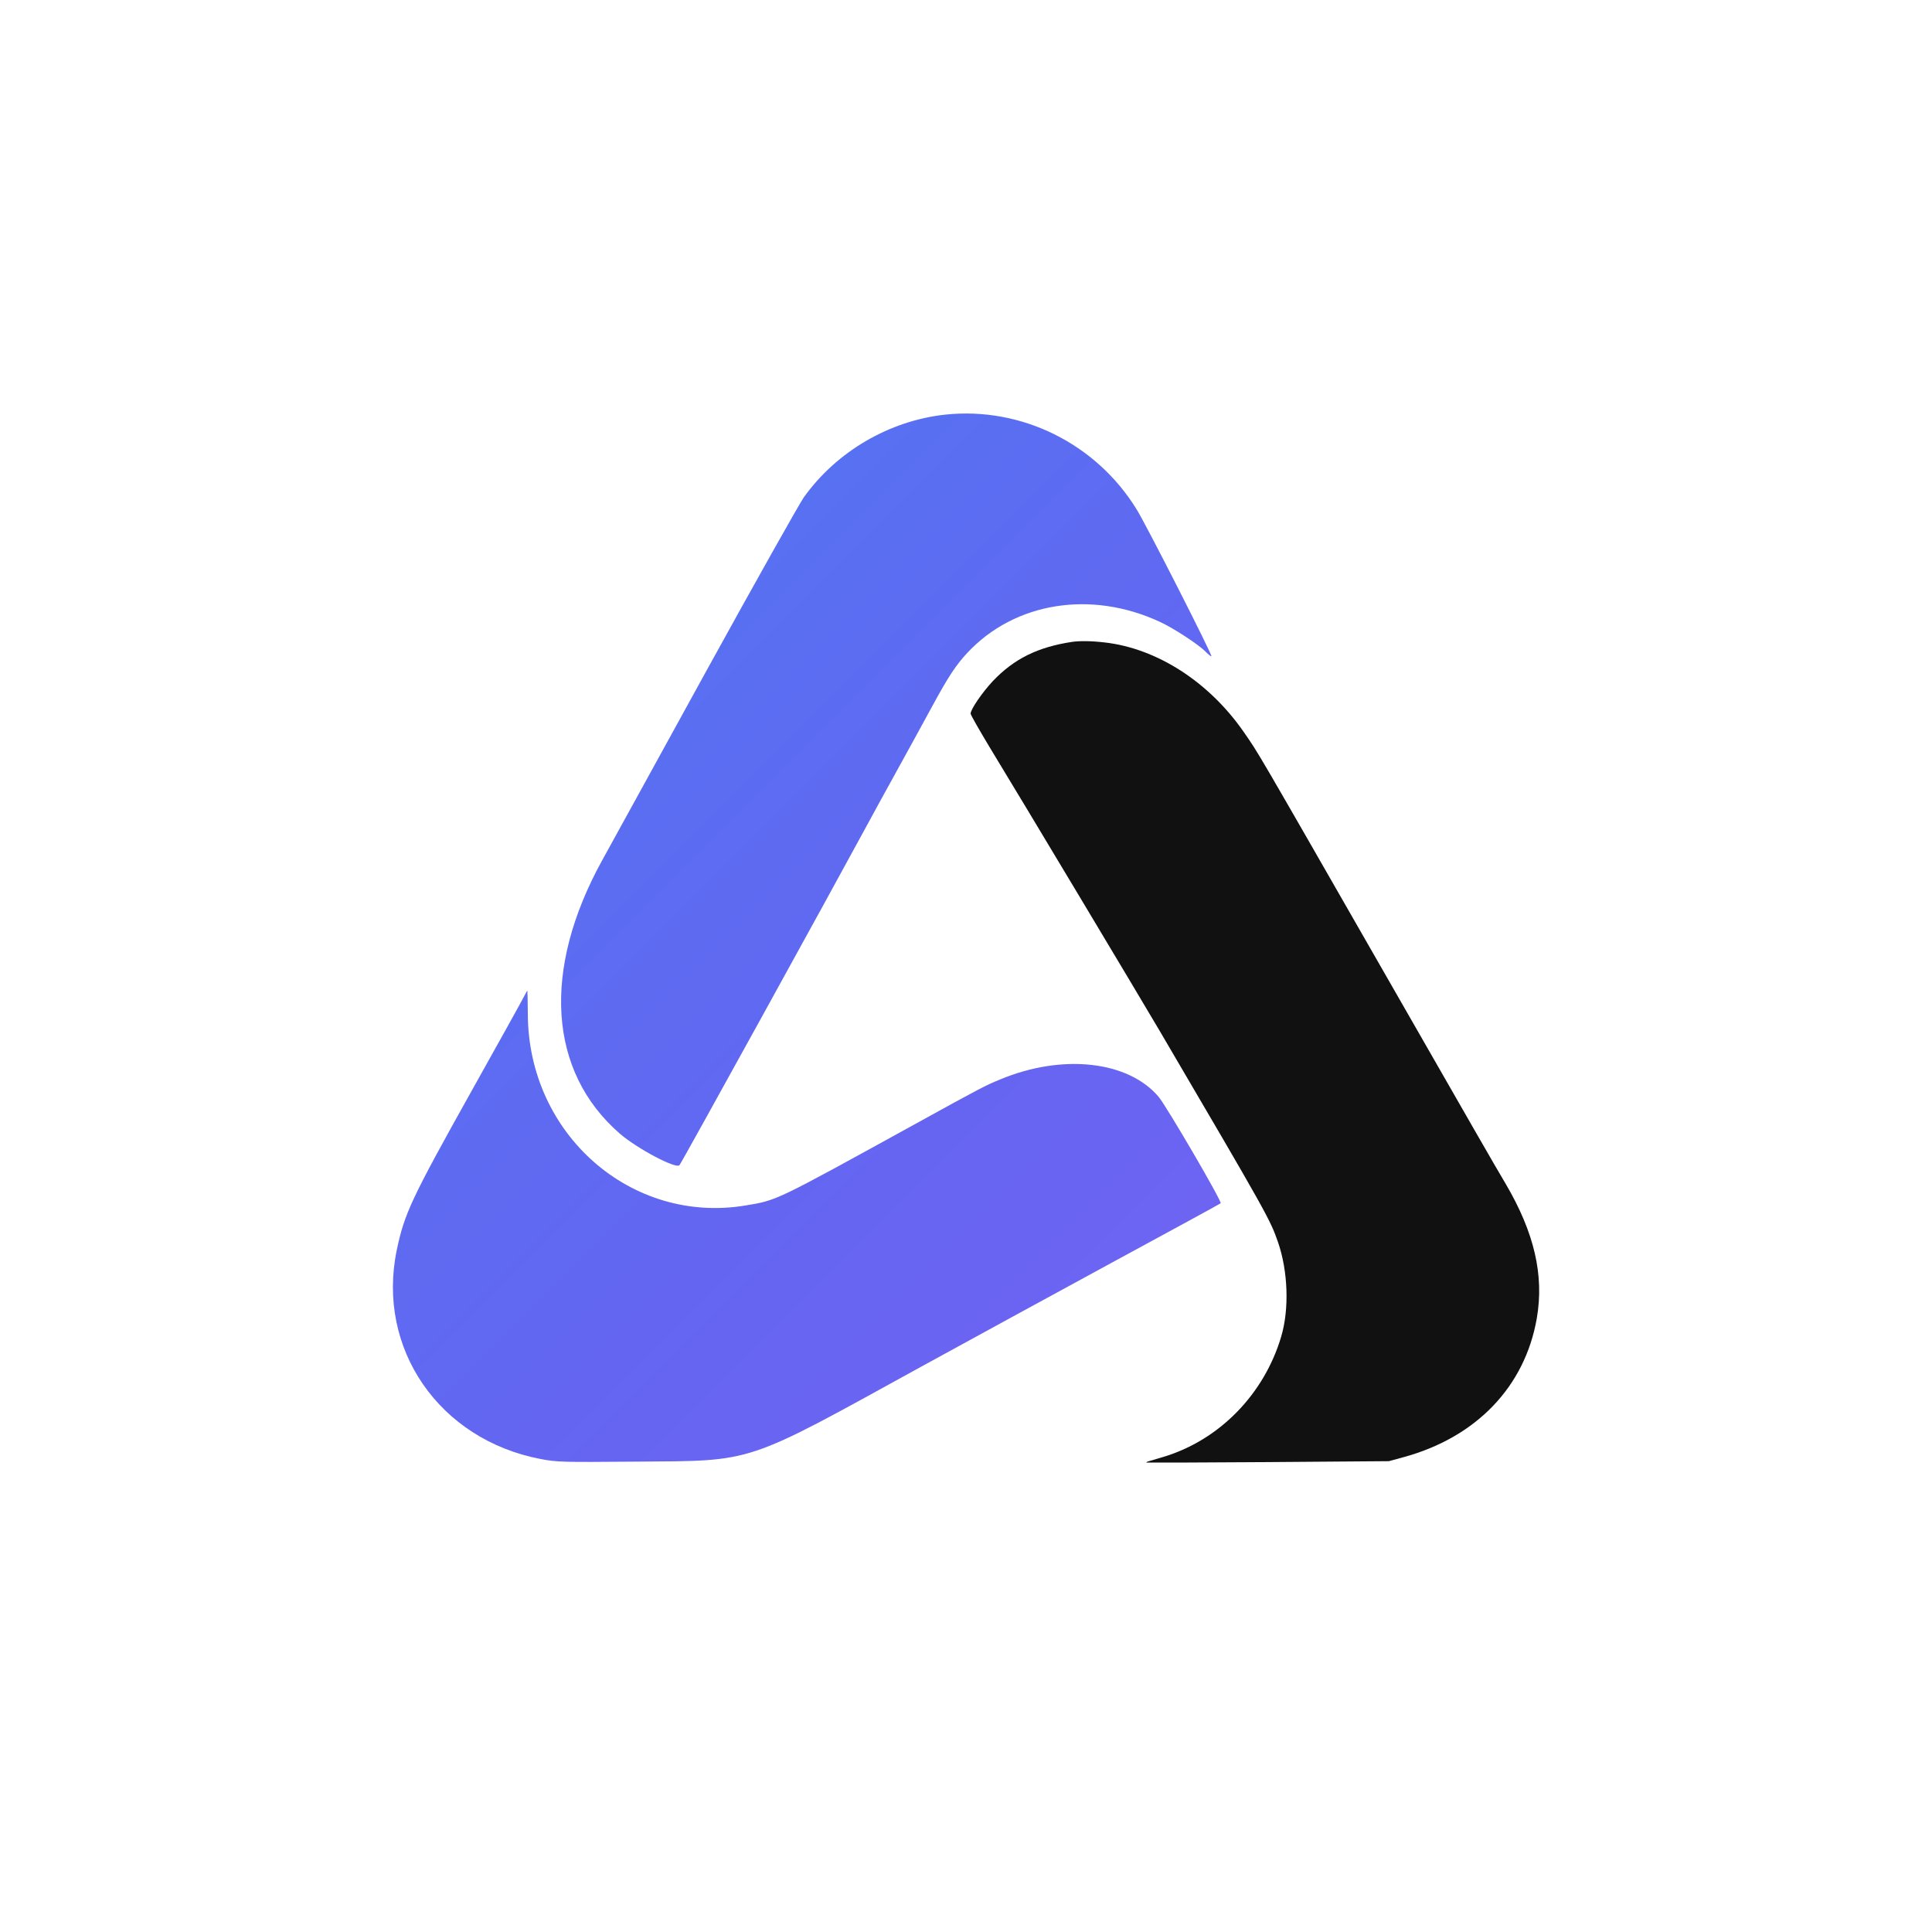
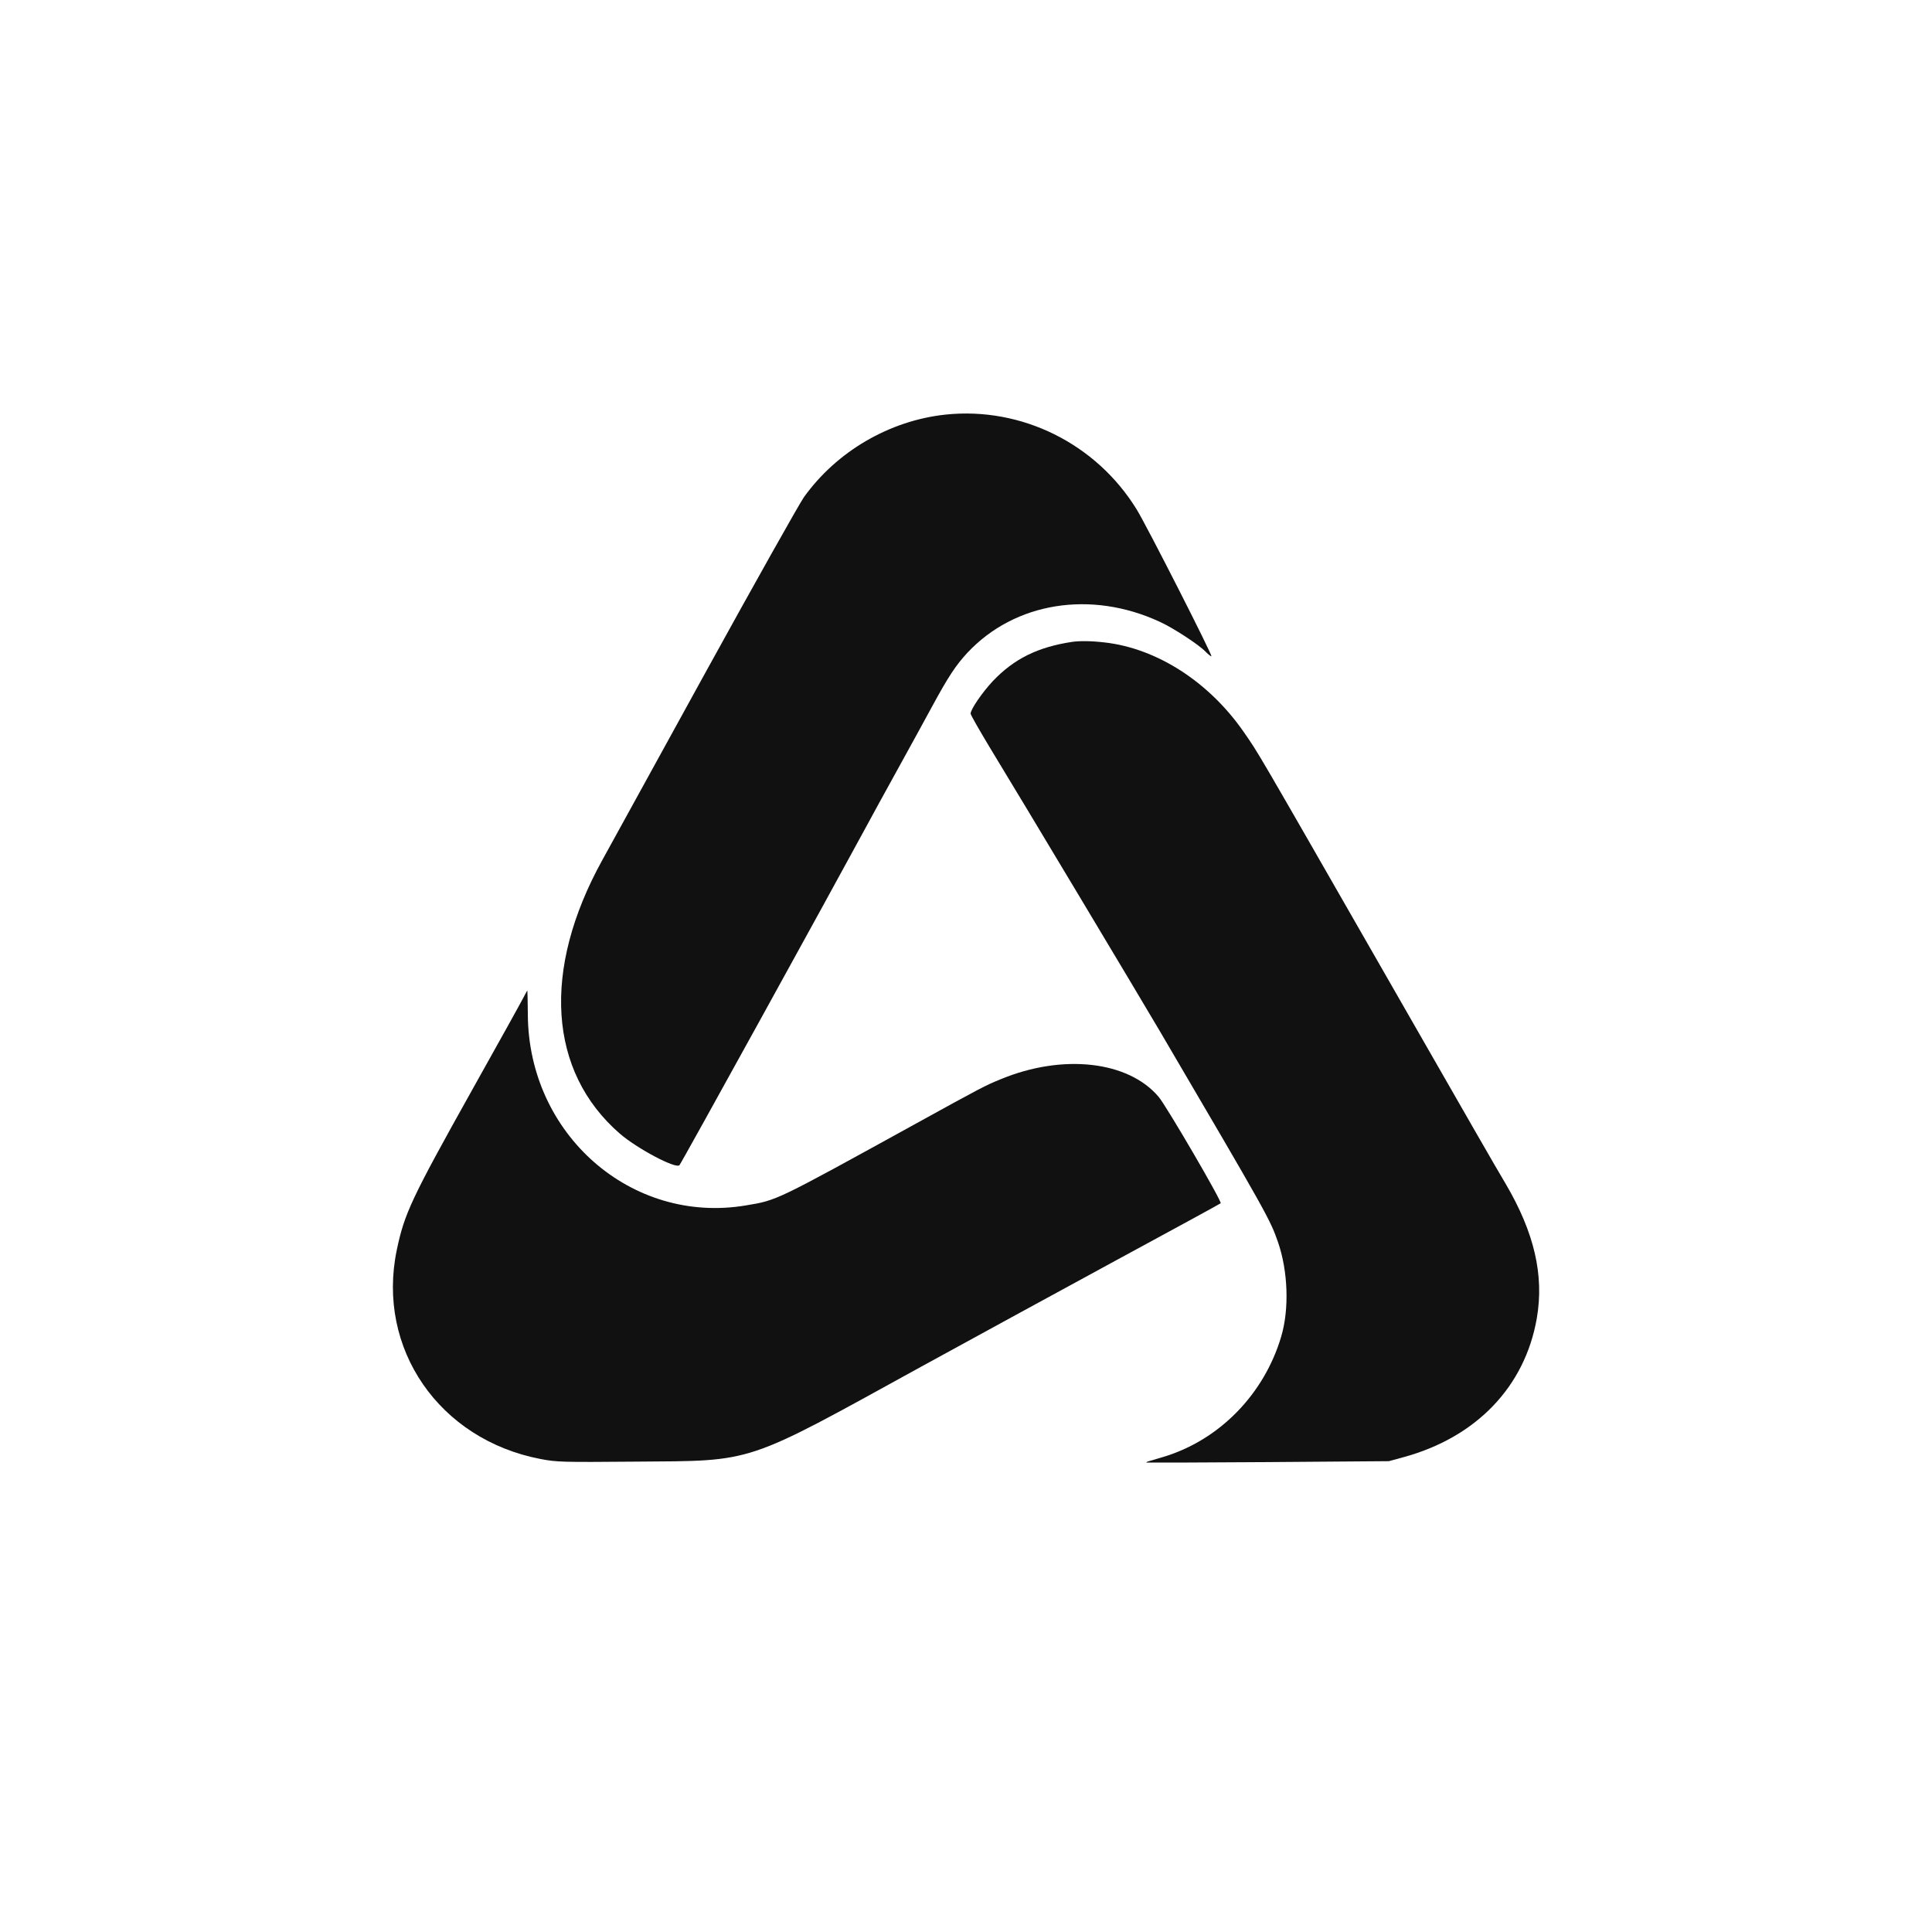
<svg xmlns="http://www.w3.org/2000/svg" viewBox="0 0 1254 1254" width="32" height="32">
-   <defs>
-     <linearGradient id="avenize-grad" x1="0" y1="0" x2="1254" y2="1254" gradientUnits="userSpaceOnUse">
-       <stop offset="0%" stop-color="#4285F4" />
-       <stop offset="50%" stop-color="#6366F1" />
-       <stop offset="100%" stop-color="#8B5CF6" />
-     </linearGradient>
-   </defs>
-   <path fill="url(#avenize-grad)" d="M613.7 269.1c-36.4 3.9-70.6 23.9-91.9 53.6-3 4.3-31.8 55.5-63.9 113.8-32 58.3-62.3 113.2-67.1 122-39.2 71.1-34.9 137 11.5 177.3 11.2 9.7 36.3 23 38.7 20.5 1.1-1 97.6-176.1 121-219.3 3.1-5.8 12.1-22.2 20-36.5s18.1-32.9 22.7-41.4c10.9-20.1 15.7-27.3 23.2-35.4 30.8-32.9 80.2-40.8 124.9-20.1 8.8 4 25.4 14.9 29.6 19.3 1.7 1.7 3.4 3.1 3.9 3.1 1.1 0-42.1-85-48.5-95.3-26.3-42.8-74.8-66.8-124.1-61.6" />
+   <path fill="#111111" d="M613.7 269.1c-36.4 3.9-70.6 23.9-91.9 53.6-3 4.3-31.8 55.5-63.9 113.8-32 58.3-62.3 113.2-67.1 122-39.2 71.1-34.9 137 11.5 177.3 11.2 9.7 36.3 23 38.7 20.5 1.1-1 97.6-176.1 121-219.3 3.1-5.8 12.1-22.2 20-36.5s18.1-32.9 22.7-41.4c10.9-20.1 15.7-27.3 23.2-35.4 30.8-32.9 80.2-40.8 124.9-20.1 8.8 4 25.4 14.9 29.6 19.3 1.7 1.7 3.4 3.1 3.9 3.1 1.1 0-42.1-85-48.5-95.3-26.3-42.8-74.8-66.8-124.1-61.6" />
  <path fill="#111111" d="M696 416.6c-22.5 3.4-37.8 11-51.6 25.5-6.9 7.4-14.4 18.3-14.4 21.1 0 .8 5.5 10.4 12.1 21.4 21.1 34.6 98.1 163.2 110.9 185 69.7 118.8 71.4 121.9 76.5 136.6 6.5 18.8 7.4 43.4 2.1 61.3-11.1 37.5-40.2 67.2-76.4 78.1-4.8 1.4-9.3 2.8-10.1 3-.8.3-1.2.5-1 .7.2.1 35.7 0 78.9-.3l78.5-.6 9.5-2.6c47.3-12.9 78.8-45.8 86.5-90.2 4.8-27.9-1.6-55.5-20.2-87.2-7.8-13.1-20.1-34.6-77.3-134.4-86.8-151.4-82.7-144.4-92.8-159-22.5-32.4-56.2-54.1-90.1-58-8.4-1-16.1-1.1-21.1-.4" />
-   <path fill="url(#avenize-grad)" d="M339.9 647.2c-1.2 2.4-16.1 29.3-33.2 59.8-39.8 71.2-44.2 80.6-49.2 104.5-13.2 63.8 27.5 122.9 93.4 135.5 10.5 2 13.4 2.1 61.8 1.7 77.6-.6 69.4 2.1 184.8-61.4 33-18.1 90.2-49.3 127-69.3 36.9-20 67.4-36.6 67.8-37 1.1-.9-35.1-62.9-40.2-69-19.7-23.4-62.3-28.2-102.6-11.5-9.8 4-12.4 5.3-55 28.8-91.9 50.6-90 49.7-110.4 53.1-74.3 12.5-141.2-46.1-141.5-124.1-.1-8.4-.2-15.3-.3-15.3-.2 0-1.2 1.9-2.4 4.2" />
+   <path fill="#111111" d="M339.9 647.2c-1.2 2.4-16.1 29.3-33.2 59.8-39.8 71.2-44.2 80.6-49.2 104.5-13.2 63.8 27.5 122.9 93.4 135.5 10.5 2 13.4 2.1 61.8 1.7 77.6-.6 69.4 2.1 184.8-61.4 33-18.1 90.2-49.3 127-69.3 36.9-20 67.4-36.6 67.8-37 1.1-.9-35.1-62.9-40.2-69-19.7-23.4-62.3-28.2-102.6-11.5-9.8 4-12.4 5.3-55 28.8-91.9 50.6-90 49.7-110.4 53.1-74.3 12.5-141.2-46.1-141.5-124.1-.1-8.4-.2-15.3-.3-15.3-.2 0-1.2 1.9-2.4 4.2" />
</svg>
